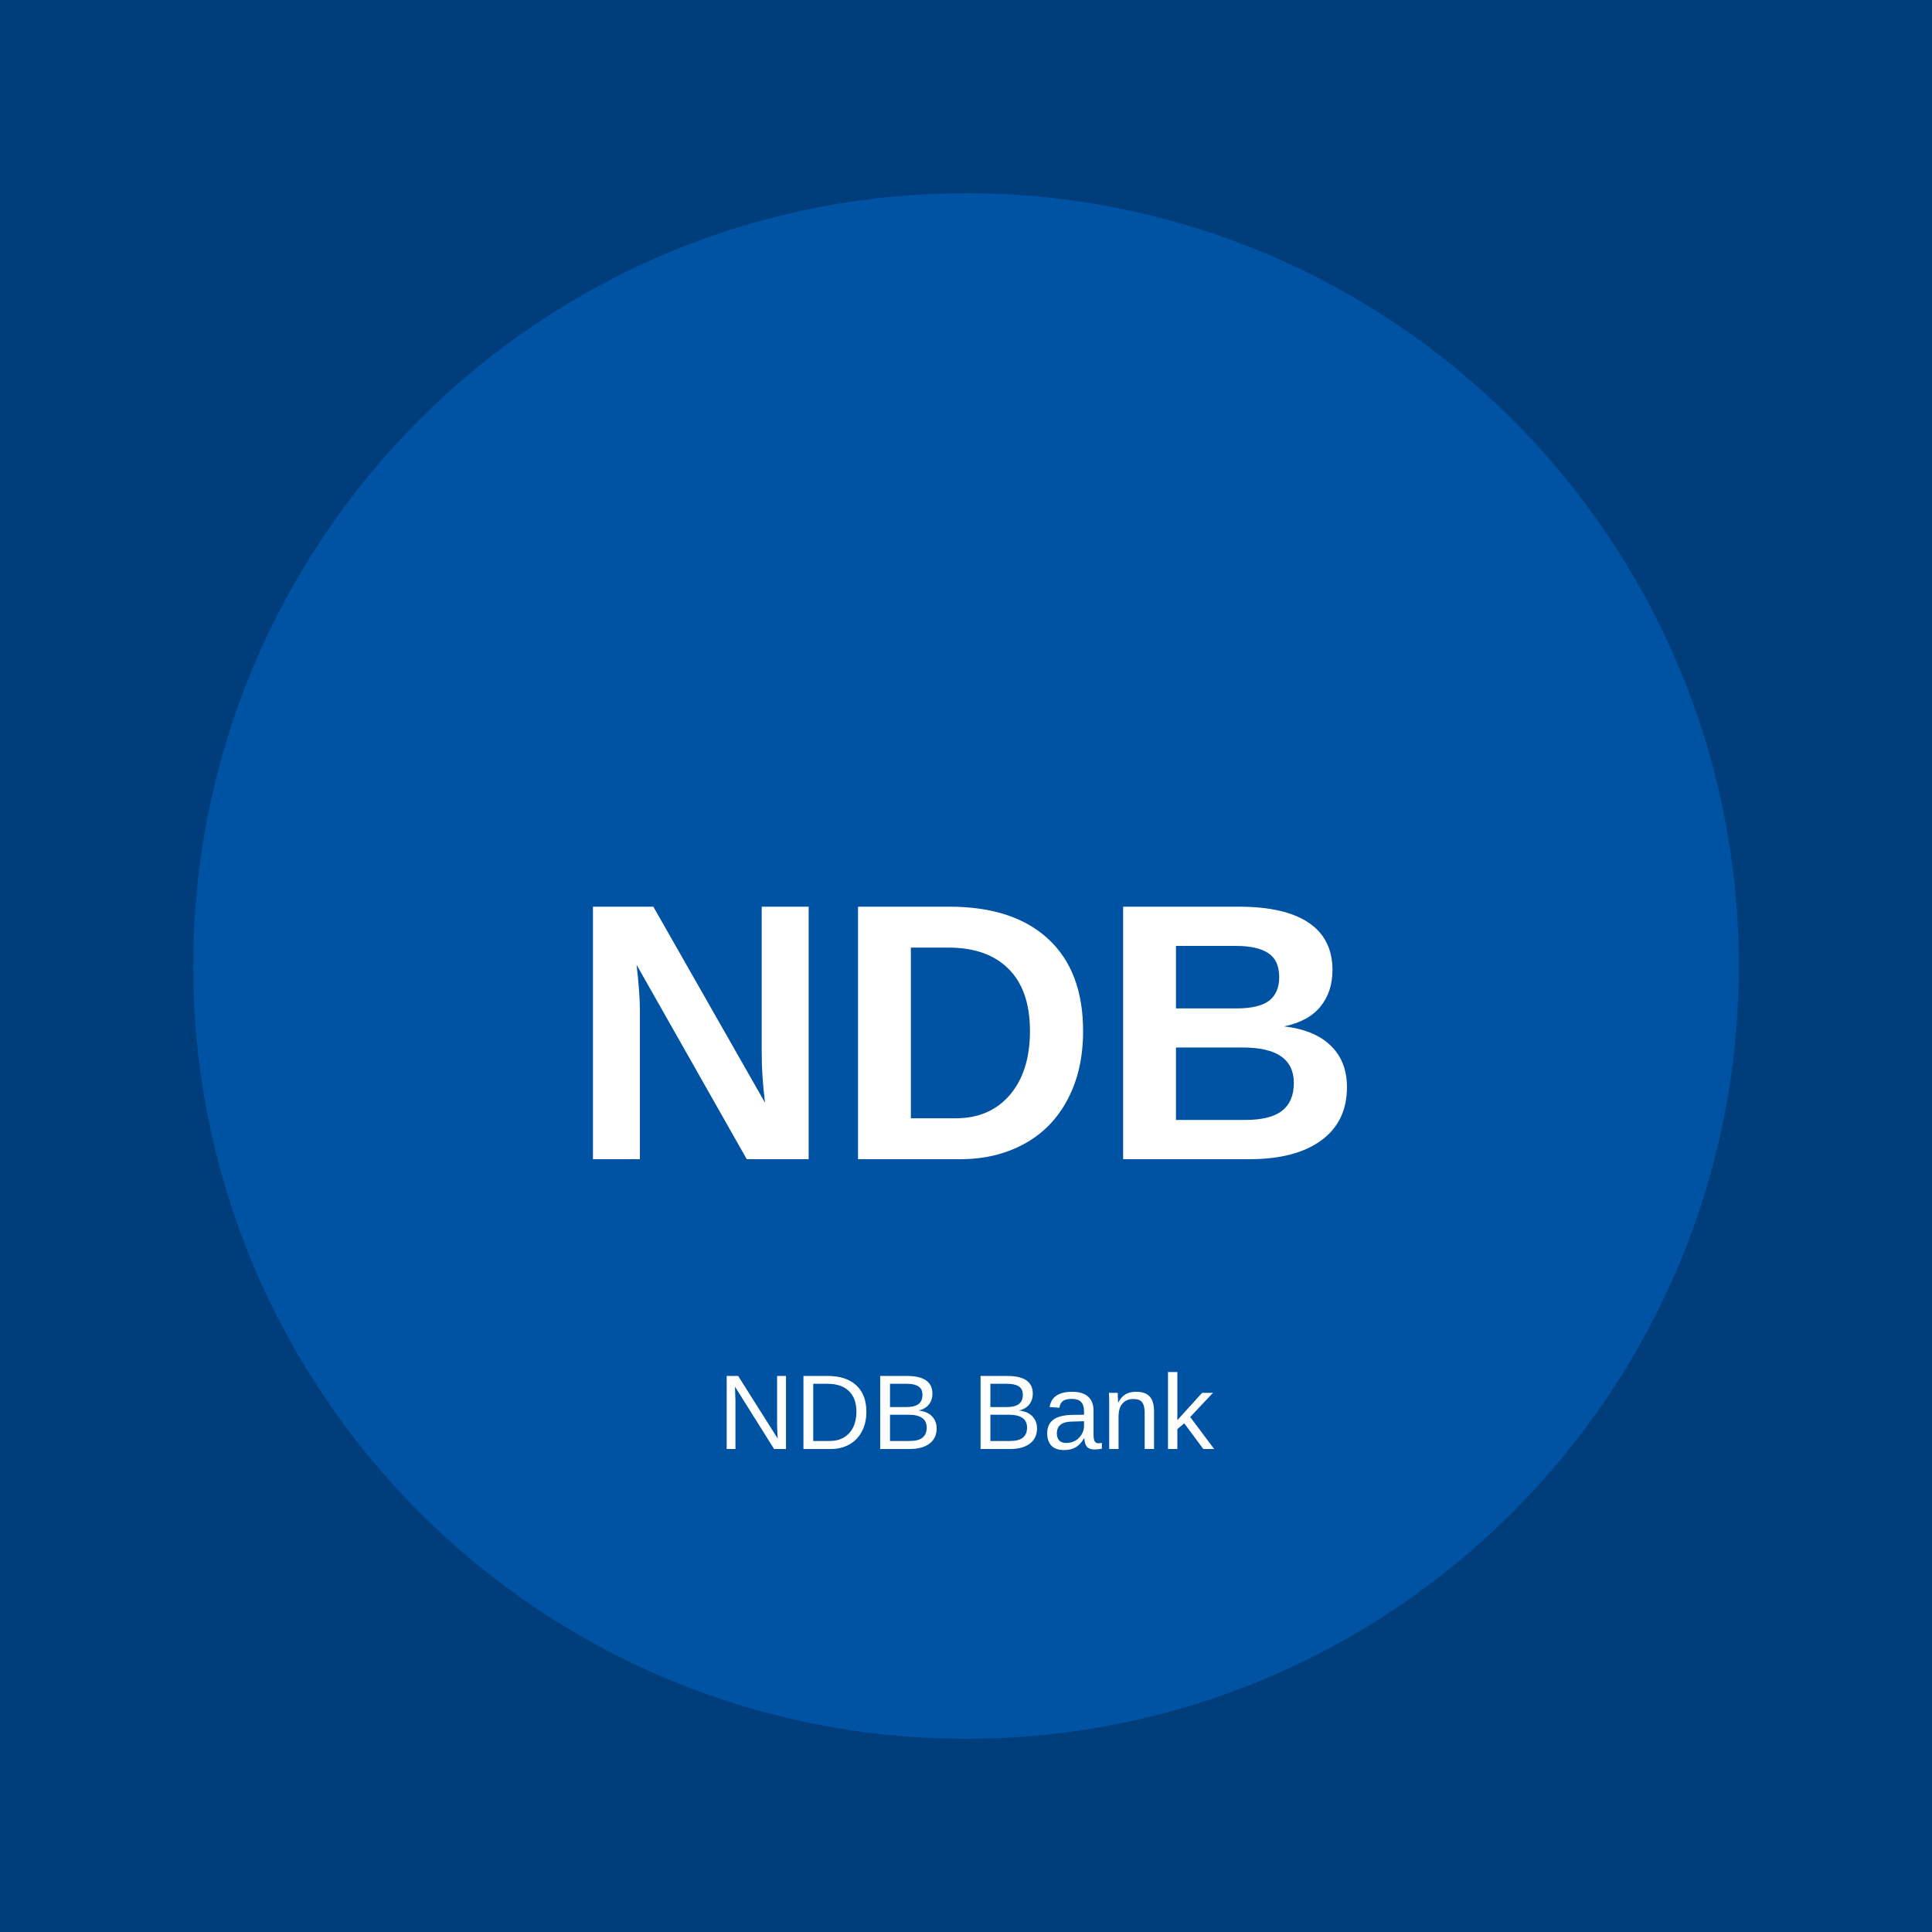
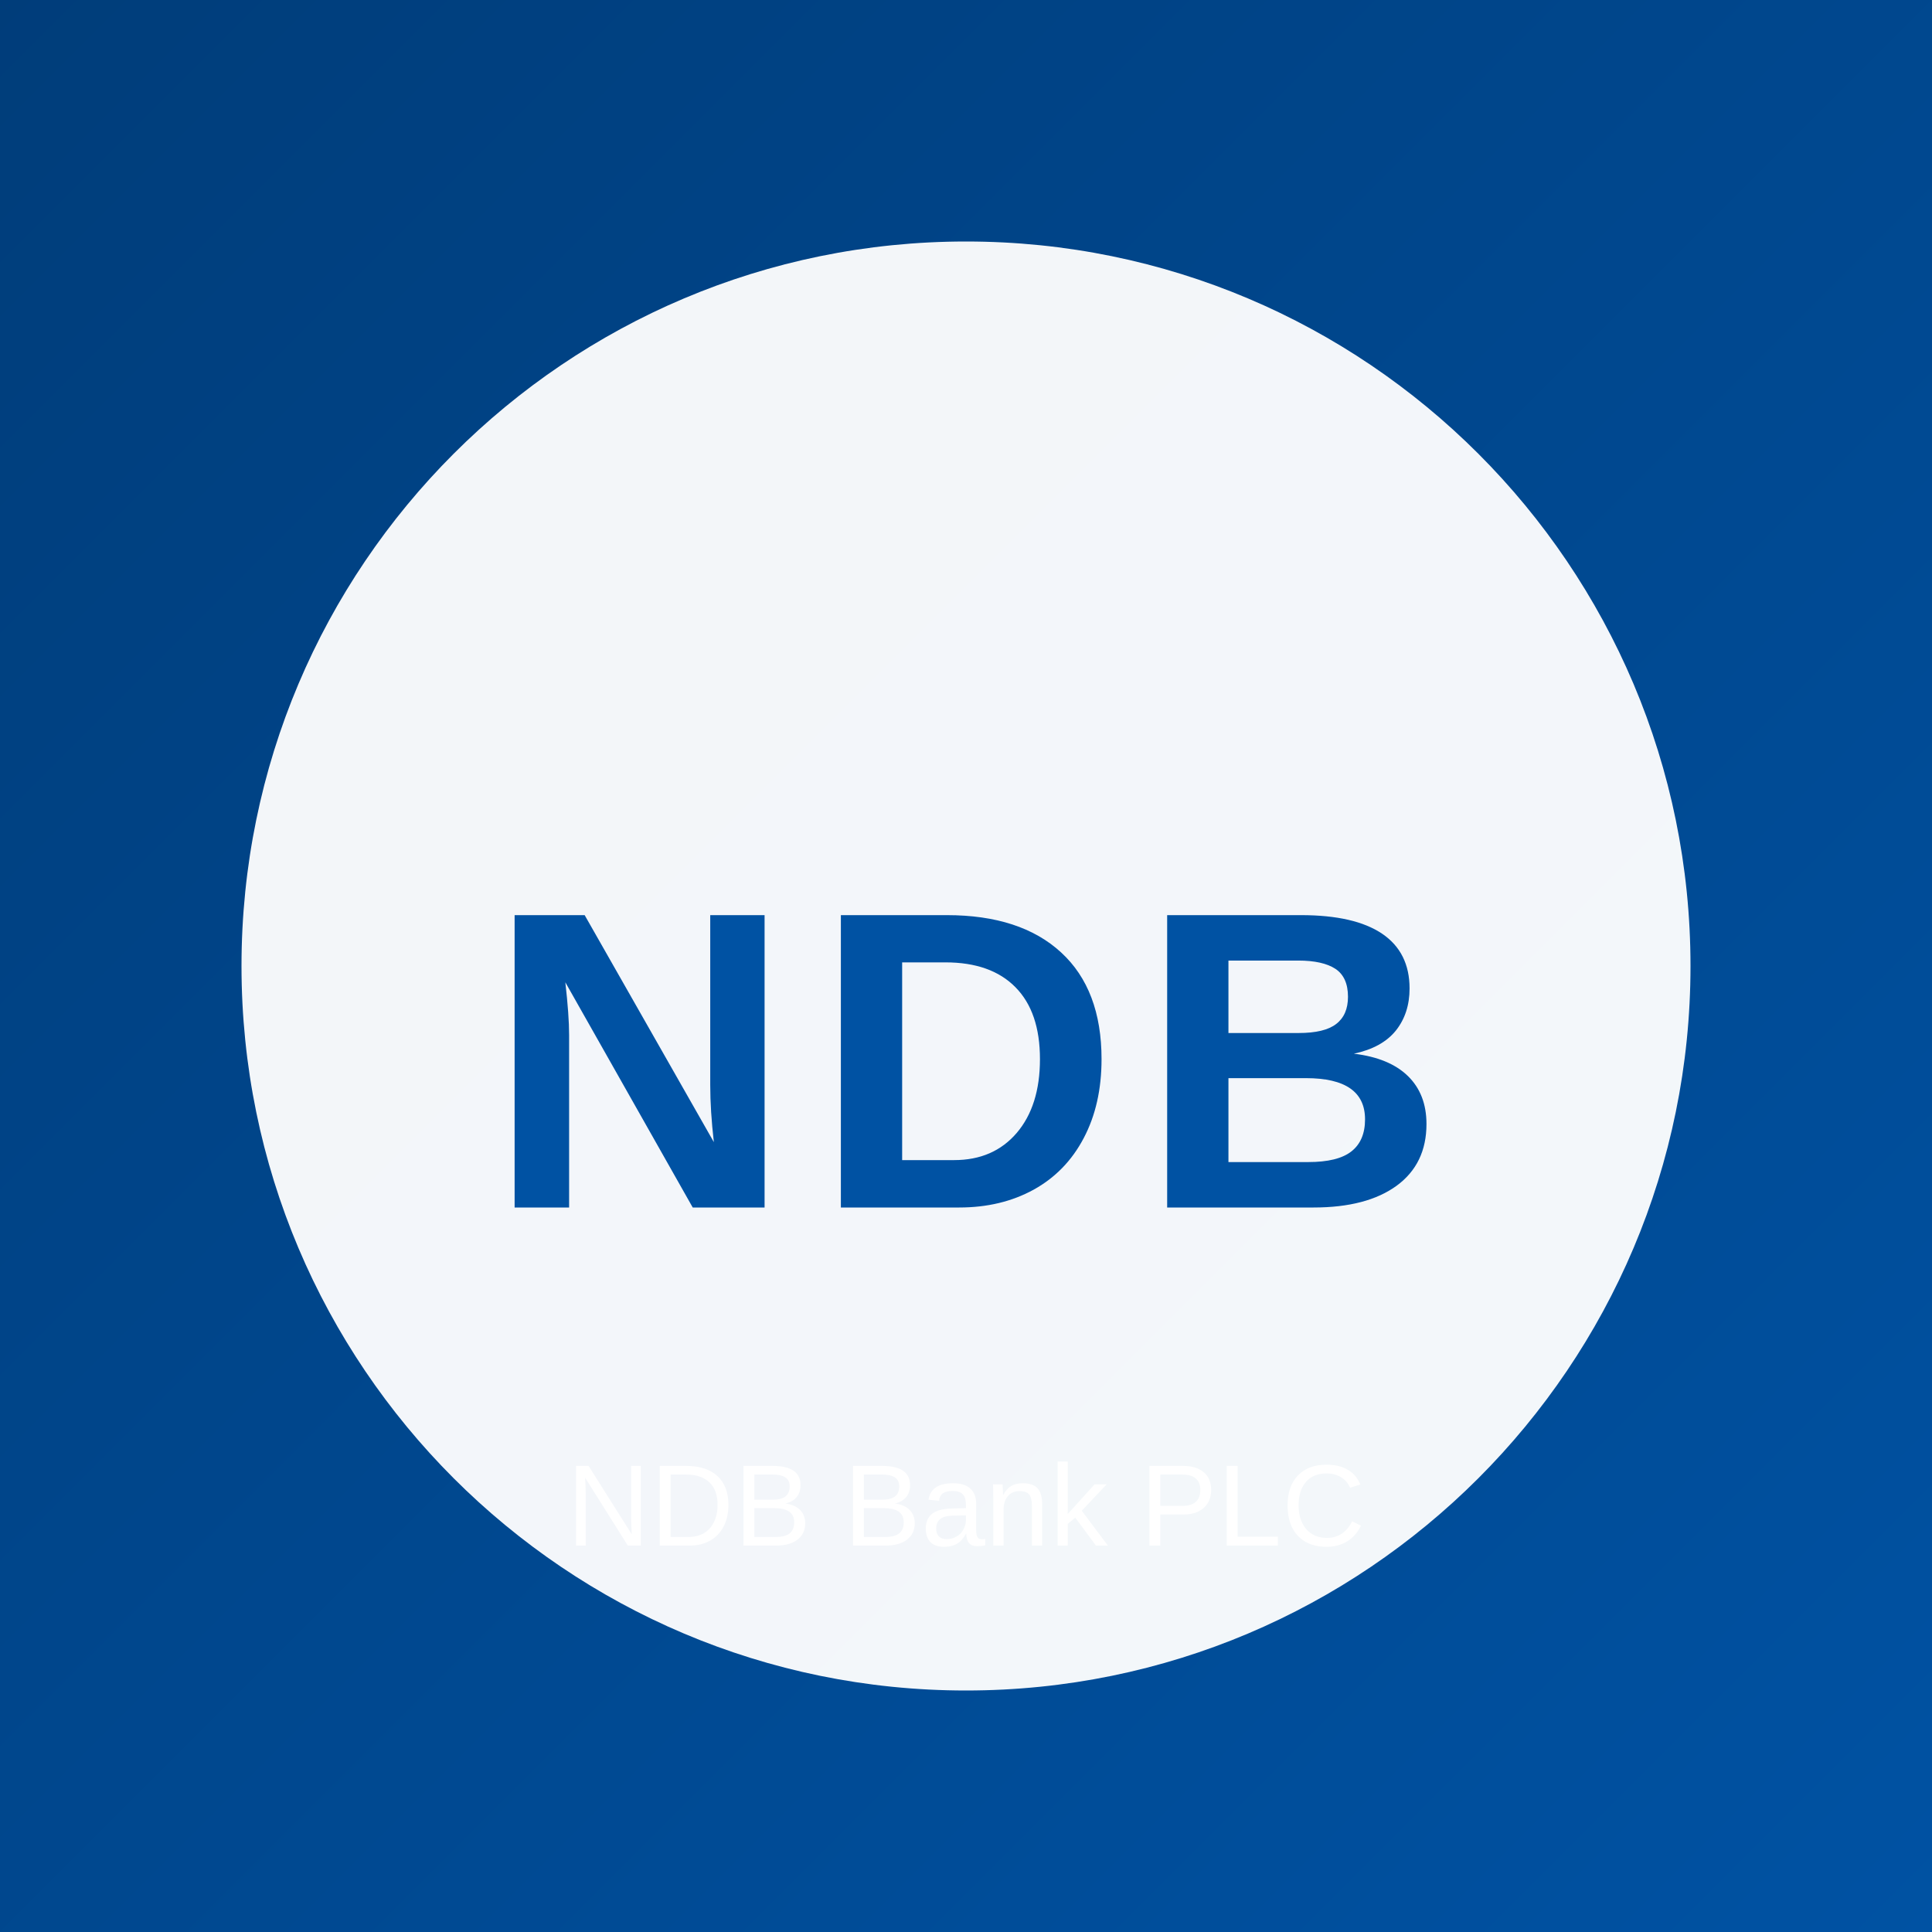
<svg xmlns="http://www.w3.org/2000/svg" viewBox="0 0 200 200">
-   <rect width="200" height="200" fill="#003d7a" />
-   <circle cx="100" cy="100" r="80" fill="#0052a3" />
-   <text x="100" y="120" font-size="38" font-weight="bold" fill="white" text-anchor="middle" font-family="Arial, sans-serif">NDB</text>
-   <text x="100" y="150" font-size="11" fill="white" text-anchor="middle" font-family="Arial, sans-serif">NDB Bank</text>
+   <defs>
+     <linearGradient id="ndbGradient" x1="0%" y1="0%" x2="100%" y2="100%">
+       <stop offset="0%" style="stop-color:#003d7a;stop-opacity:1" />
+       <stop offset="100%" style="stop-color:#0052a3;stop-opacity:1" />
+     </linearGradient>
+   </defs>
+   <rect width="200" height="200" fill="url(#ndbGradient)" />
+   <circle cx="100" cy="100" r="75" fill="white" opacity="0.95" />
+   <text x="100" y="125" font-size="44" font-weight="bold" fill="#0052a3" text-anchor="middle" font-family="Arial, sans-serif" letter-spacing="2">NDB</text>
+   <text x="100" y="160" font-size="12" fill="white" text-anchor="middle" font-family="Arial, sans-serif">NDB Bank PLC</text>
</svg>
